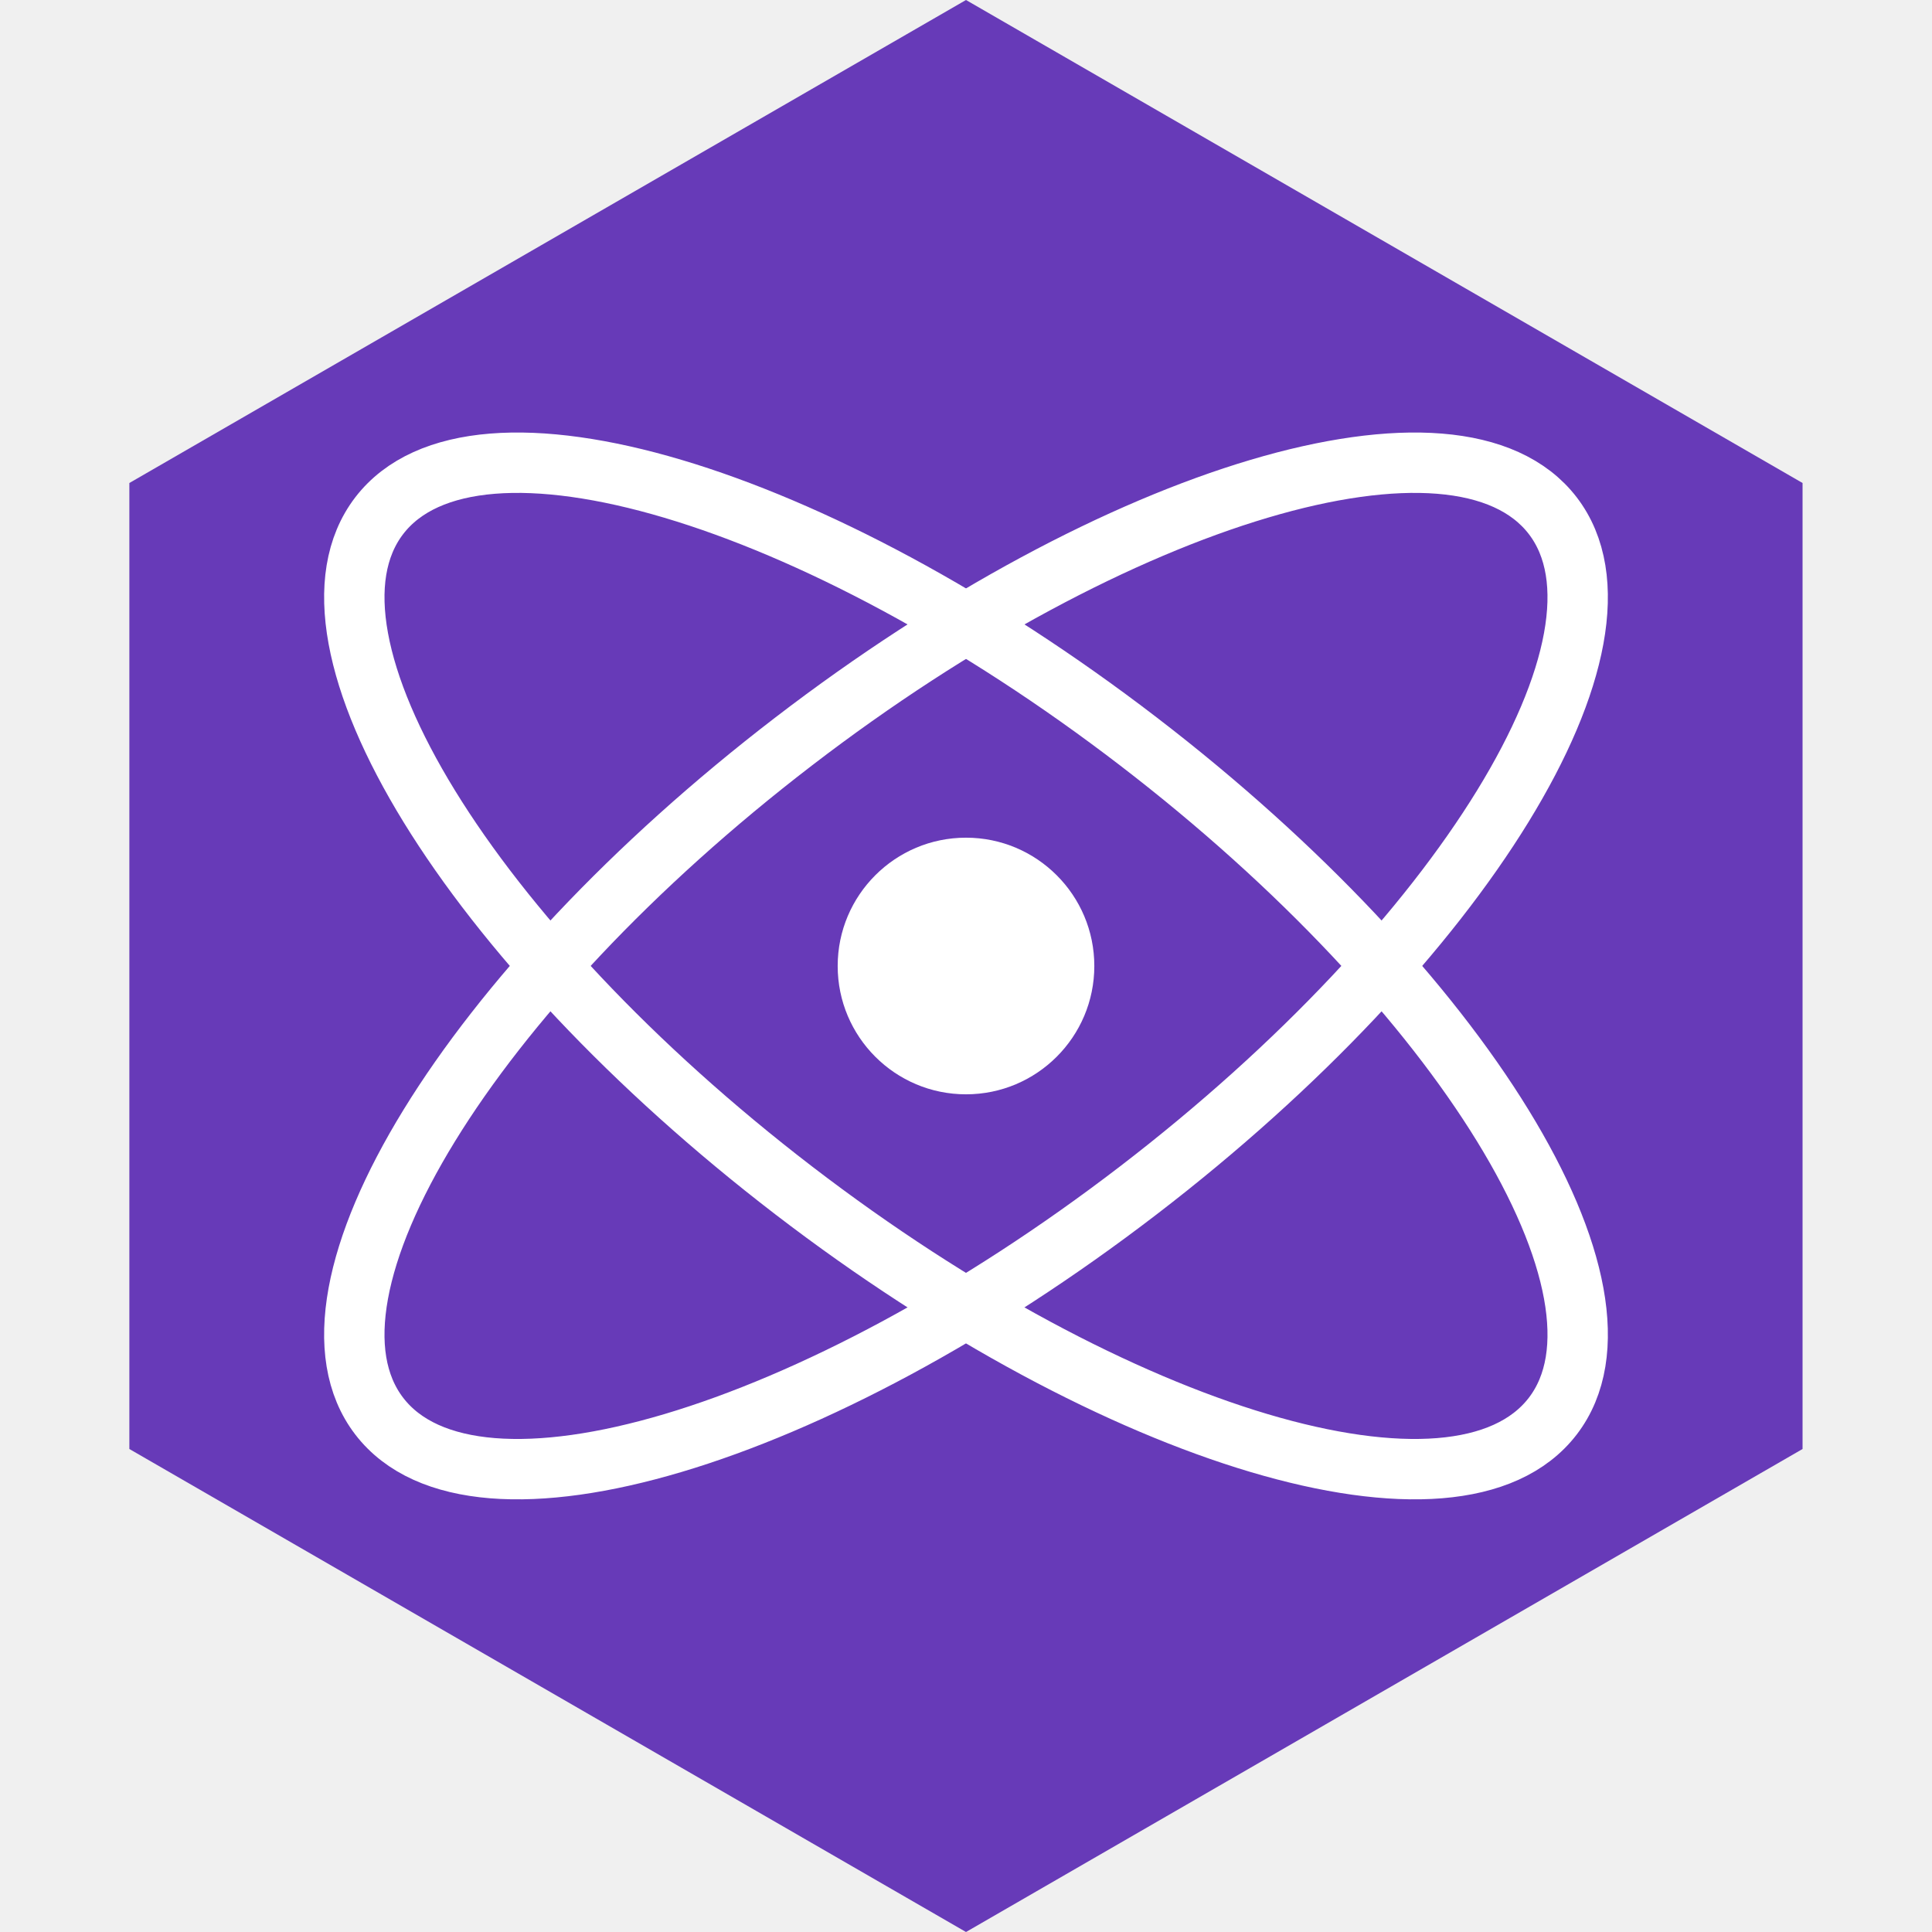
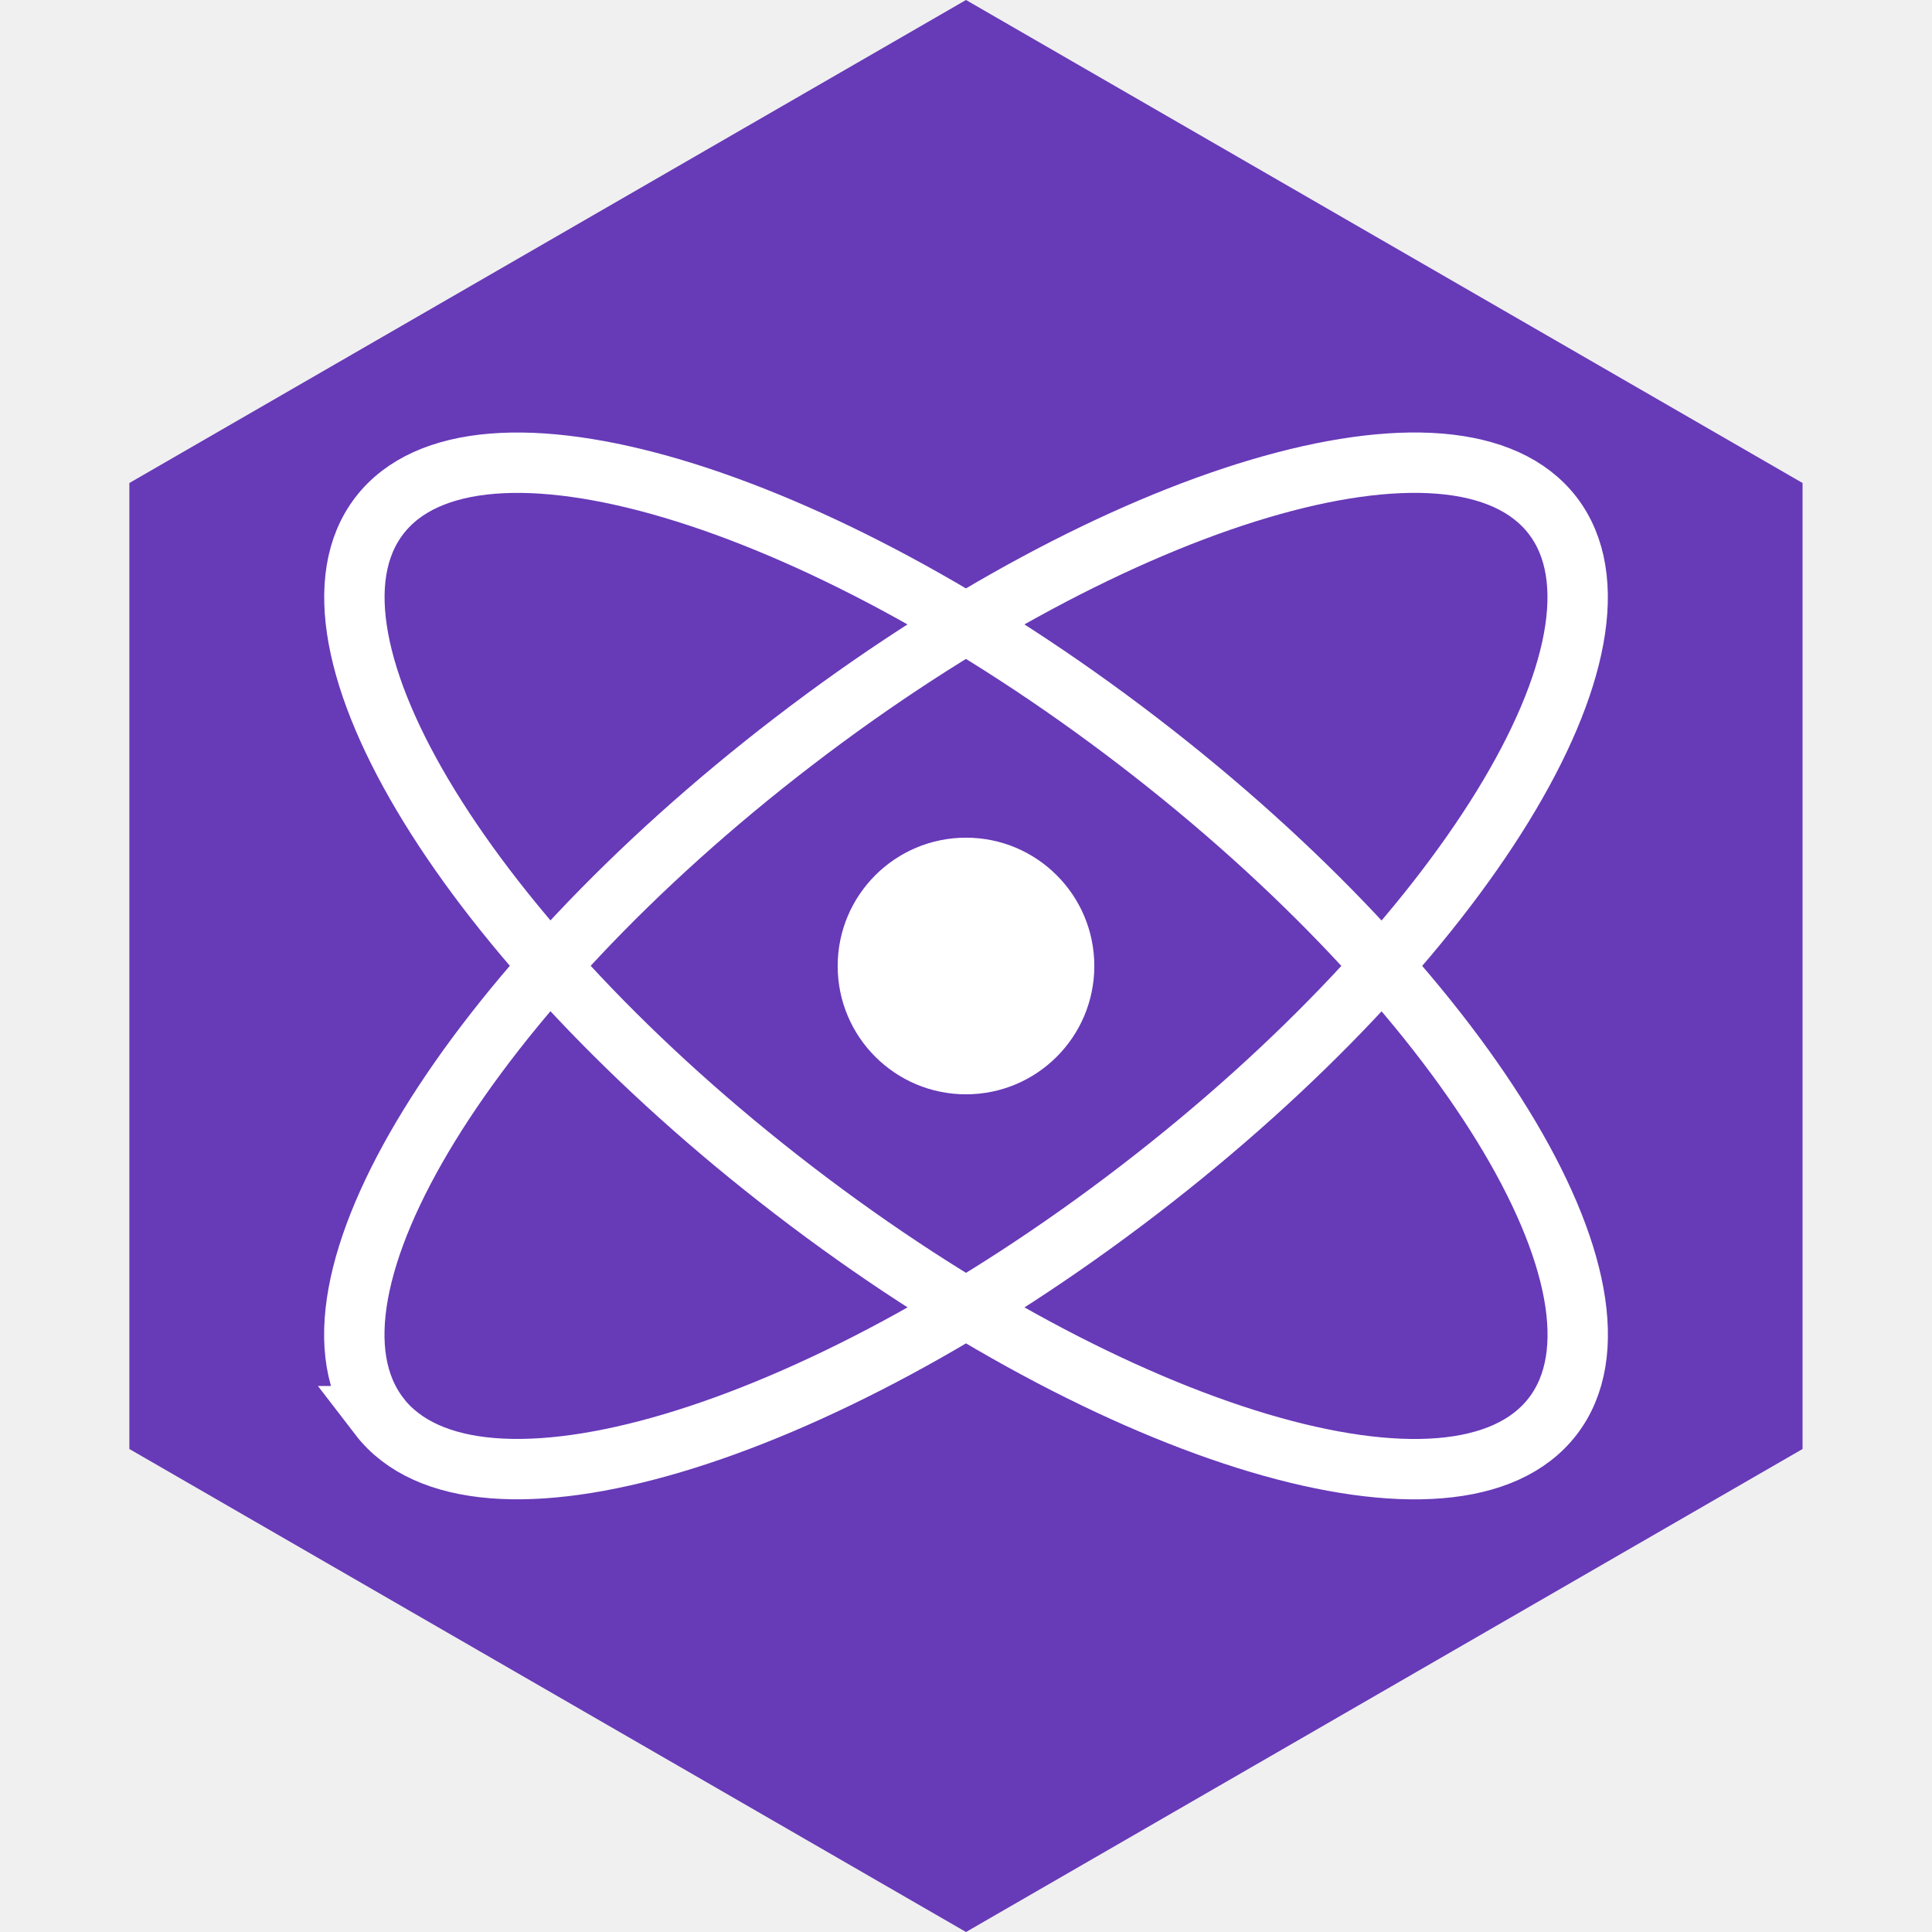
- <svg xmlns="http://www.w3.org/2000/svg" width="24" height="24" viewBox="0 0 24 24" fill="none">
-   <g clip-path="url(#clip0_2816_2359)">
-     <path d="M12 0L22.392 6V18L12 24L1.607 18V6L12 0Z" fill="#673AB8" />
-     <path d="M4.711 17.592C5.893 19.133 10.114 17.877 14.14 14.788C18.165 11.7 20.471 7.947 19.289 6.406C18.107 4.866 13.885 6.121 9.86 9.21C5.834 12.299 3.529 16.052 4.711 17.592Z" stroke="white" stroke-width="0.75" />
-     <path d="M19.289 17.592C20.471 16.052 18.166 12.299 14.141 9.21C10.115 6.121 5.893 4.866 4.711 6.406C3.529 7.947 5.835 11.699 9.86 14.788C13.886 17.877 18.107 19.133 19.289 17.592Z" stroke="white" stroke-width="0.75" />
-     <path d="M12 13.594C12.88 13.594 13.594 12.88 13.594 12C13.594 11.12 12.88 10.406 12 10.406C11.12 10.406 10.406 11.12 10.406 12C10.406 12.88 11.12 13.594 12 13.594Z" fill="white" />
+ <svg xmlns="http://www.w3.org/2000/svg" width="24" height="24" fill="none" viewBox="0 0 24 24">
+   <g clip-path="url(#a)">
+     <path fill="#673ab8" d="m12 0 10.392 6v12L12 24 1.607 18V6z" />
+     <path stroke="#fff" stroke-width=".75" d="M4.71 17.592c1.183 1.54 5.404.285 9.43-2.804s6.33-6.841 5.149-8.382-5.404-.285-9.43 2.804-6.33 6.842-5.148 8.382Z" />
+     <path stroke="#fff" stroke-width=".75" d="M19.29 17.592c1.181-1.54-1.124-5.293-5.15-8.382S5.894 4.866 4.712 6.406s1.124 5.293 5.15 8.382c4.025 3.09 8.246 4.345 9.428 2.804Z" />
+     <path fill="#fff" d="M12 13.594a1.594 1.594 0 1 0 0-3.188 1.594 1.594 0 0 0 0 3.188" />
  </g>
  <defs>
-     <clipPath id="clip0_2816_2359">
-       <rect width="24" height="24" fill="white" />
+     <clipPath id="a">
+       <path fill="#fff" d="M0 0h24v24H0z" />
    </clipPath>
  </defs>
</svg>
